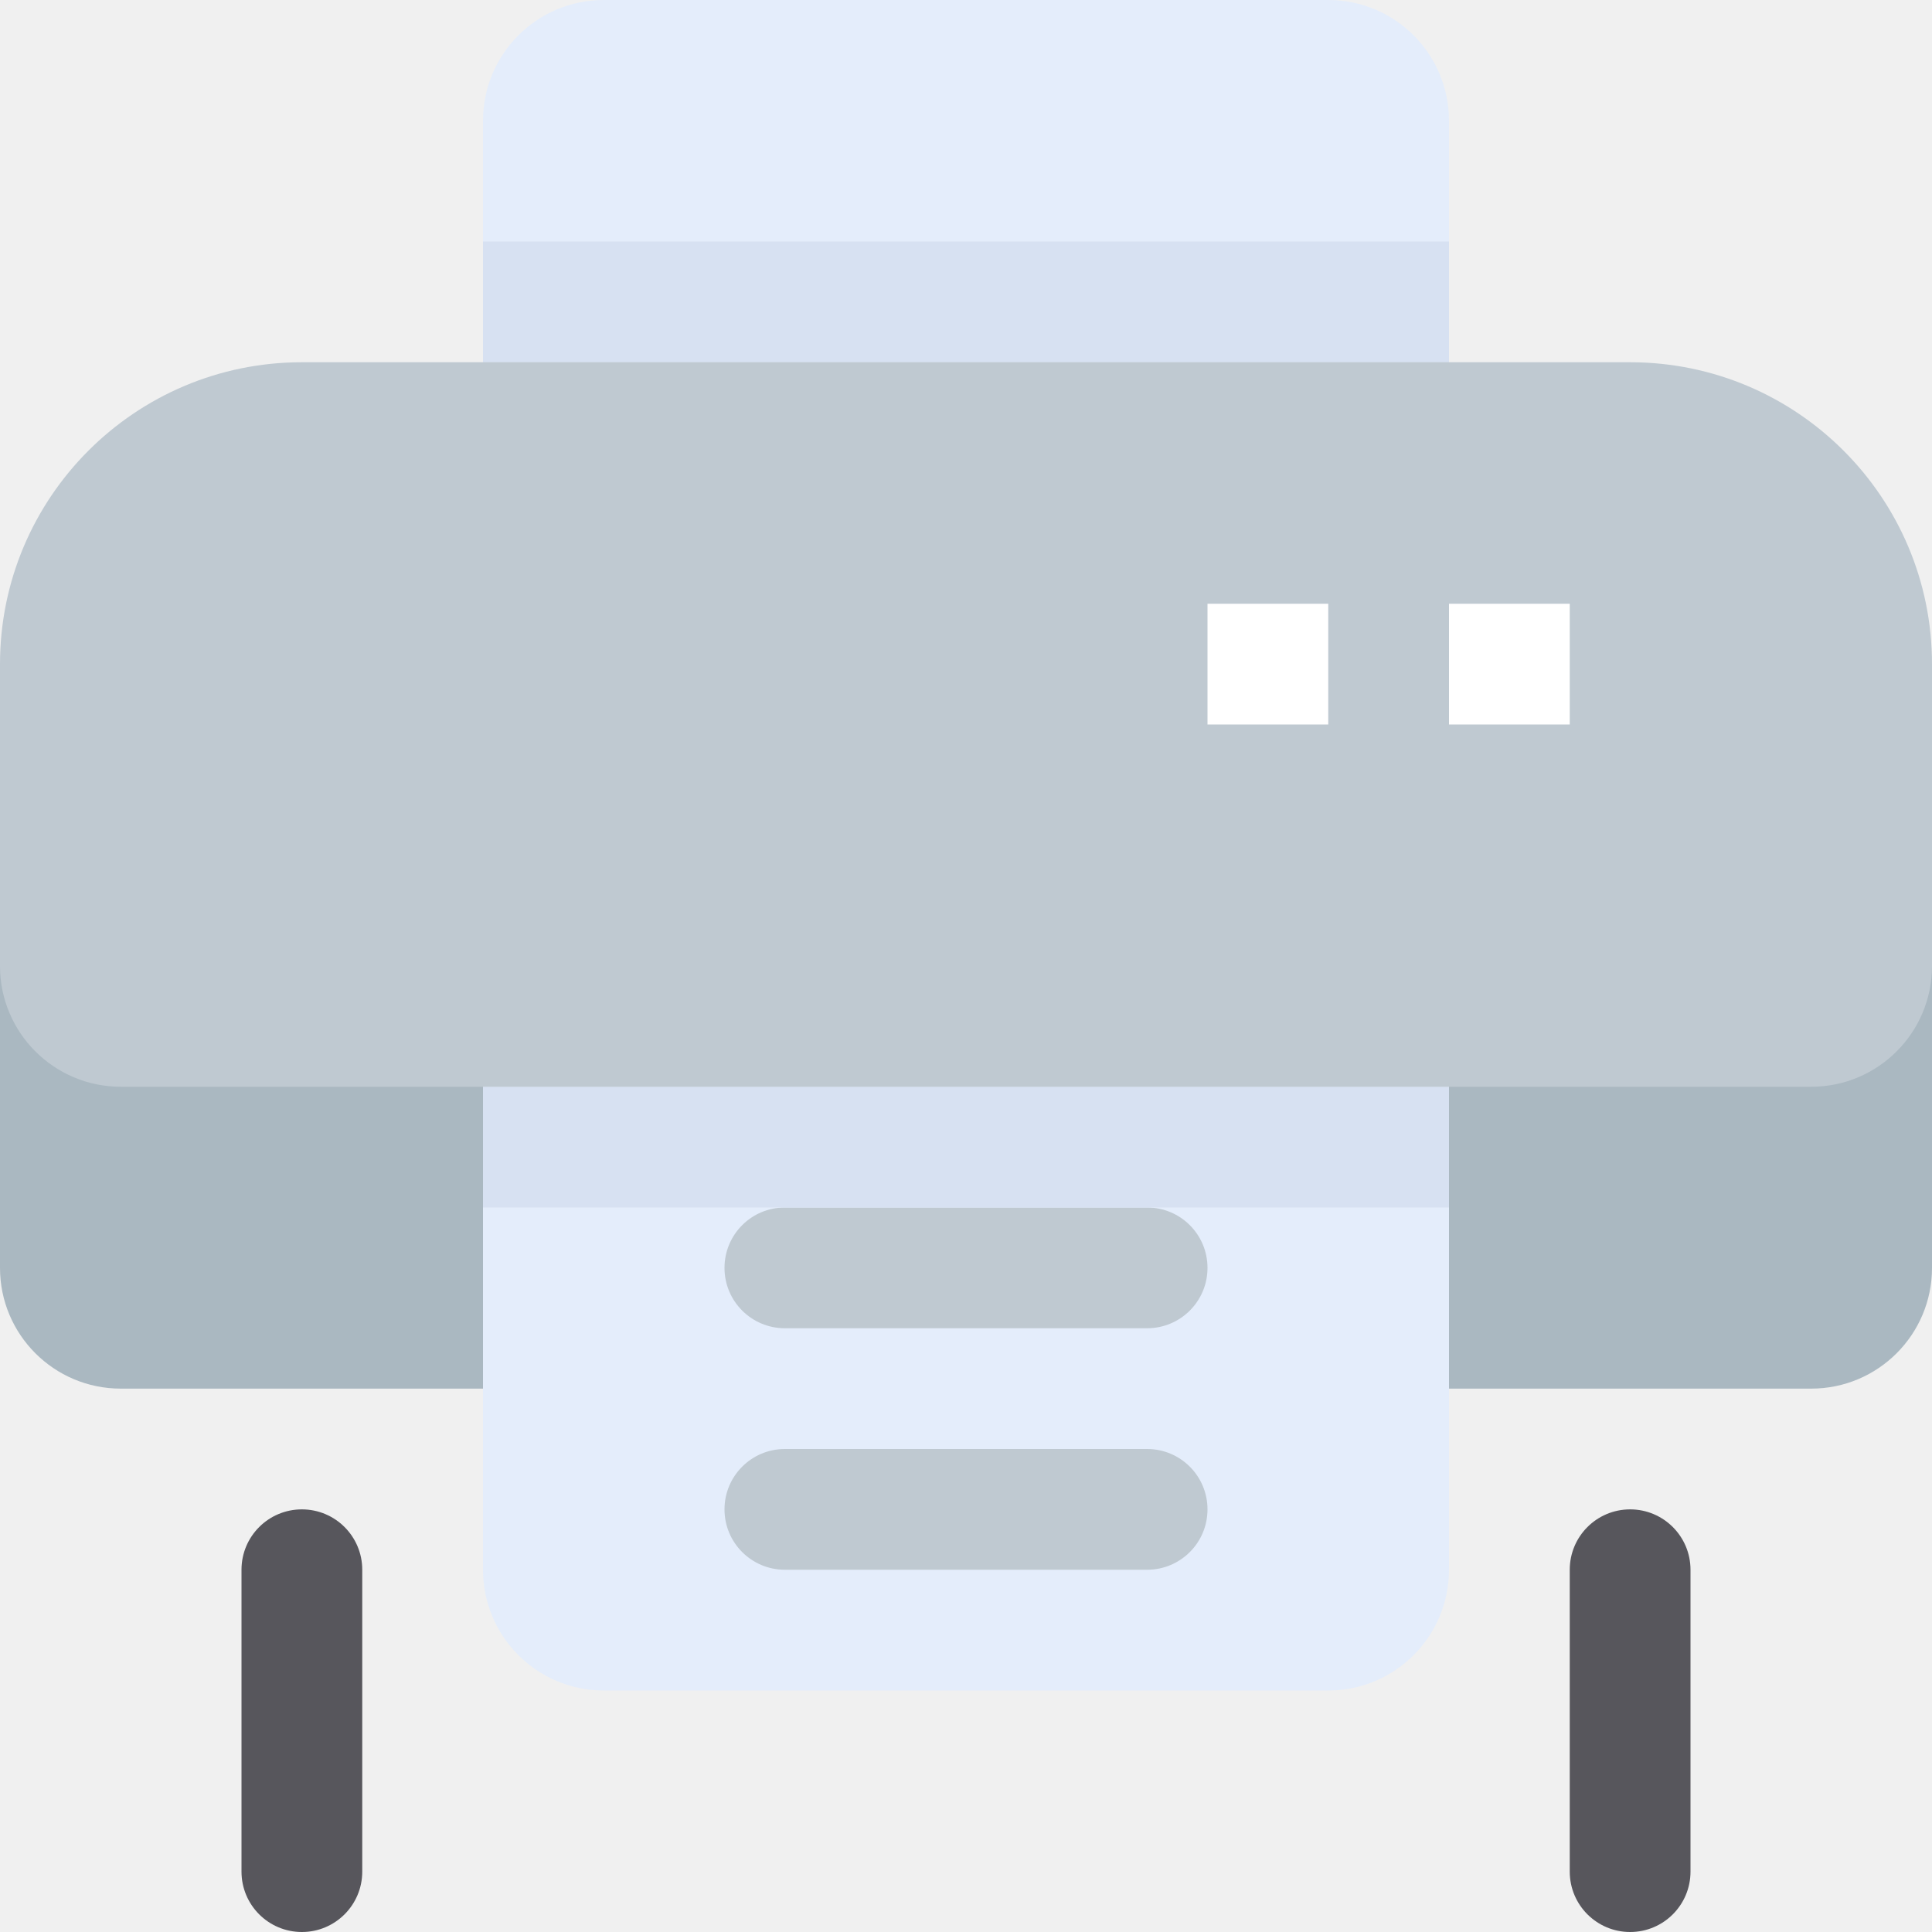
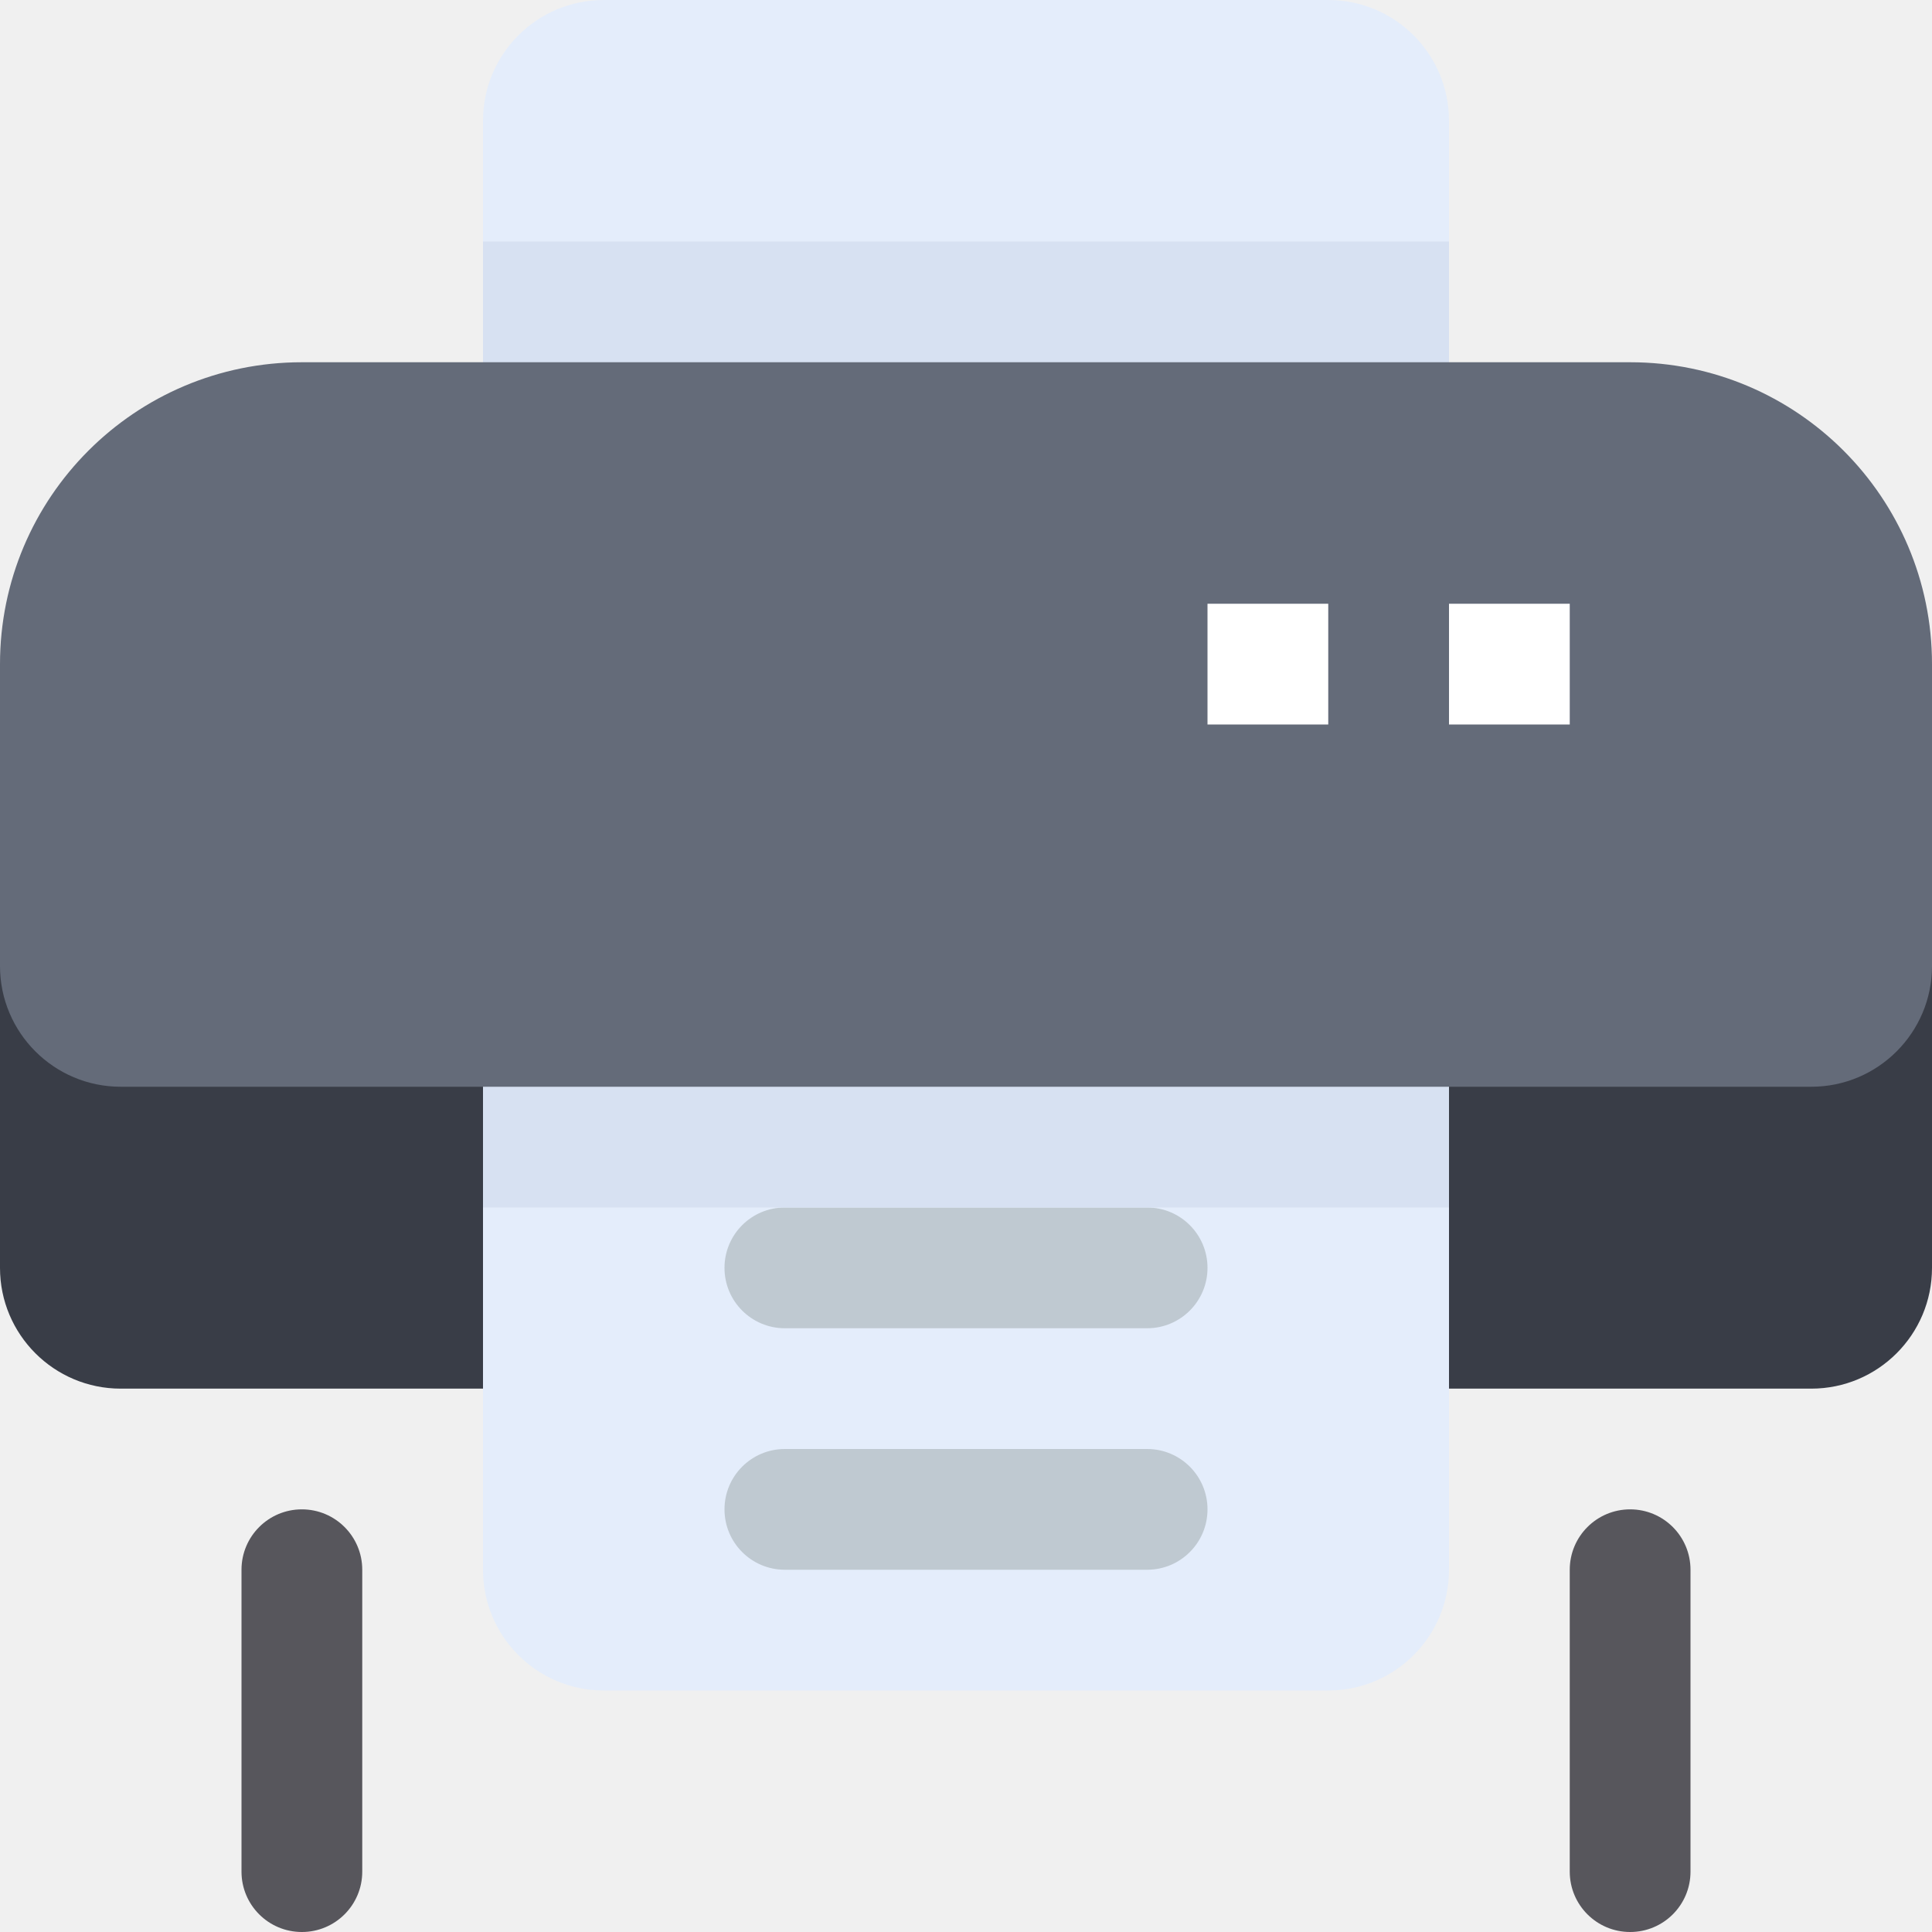
- <svg xmlns="http://www.w3.org/2000/svg" width="48" height="48" viewBox="0 0 48 48" fill="none">
-   <path d="M36 12H12V3C12 1.343 13.343 0 15 0H33C34.657 0 36 1.343 36 3V12Z" fill="#E4EDFB" />
-   <path d="M12 6H36V12H12V6Z" fill="#D7E1F2" />
-   <path d="M45 34.5H3C1.343 34.5 0 33.157 0 31.5V24H48V31.5C48 33.157 46.657 34.5 45 34.5Z" fill="#AAB8C1" />
-   <path d="M33 42H15C13.343 42 12 40.657 12 39V24H36V39C36 40.657 34.657 42 33 42Z" fill="#E4EDFB" />
-   <path d="M7.5 37.5C8.329 37.5 9 38.171 9 39V46.5C9 47.329 8.329 48 7.5 48C6.671 48 6 47.329 6 46.5V39C6 38.171 6.671 37.5 7.5 37.5Z" fill="#57565C" />
-   <path d="M40.5 37.5C41.329 37.5 42 38.171 42 39V46.5C42 47.329 41.329 48 40.5 48C39.671 48 39 47.329 39 46.5V39C39 38.171 39.671 37.5 40.5 37.5Z" fill="#57565C" />
-   <path d="M19.5 30H28.5C29.329 30 30 30.671 30 31.5C30 32.329 29.329 33 28.5 33H19.5C18.671 33 18 32.329 18 31.5C18 30.671 18.671 30 19.5 30Z" fill="#BFC9D1" />
-   <path d="M19.5 36H28.5C29.329 36 30 36.671 30 37.5C30 38.329 29.329 39 28.5 39H19.5C18.671 39 18 38.329 18 37.5C18 36.671 18.671 36 19.5 36Z" fill="#BFC9D1" />
-   <path d="M12 24H36V30H12V24Z" fill="#D7E1F2" />
-   <path d="M45 27H3C1.343 27 0 25.657 0 24V16.5C0 12.358 3.358 9 7.5 9H40.5C44.642 9 48 12.358 48 16.5V24C48 25.657 46.657 27 45 27Z" fill="#BFC9D1" />
-   <path d="M36 15H39V18H36V15Z" fill="white" />
-   <path d="M30 15H33V18H30V15Z" fill="white" />
+ <svg xmlns="http://www.w3.org/2000/svg" width="50" height="50" viewBox="0 0 50 50" fill="none">
+   <path d="M37.5 12.5H12.5V3.125C12.5 1.399 13.899 0 15.625 0H34.375C36.101 0 37.5 1.399 37.5 3.125V12.5Z" fill="#E4EDFB" />
+   <path d="M12.5 6.25H37.5V12.5H12.5V6.25Z" fill="#D7E1F2" />
+   <path d="M46.875 35.938H3.125C1.399 35.938 0 34.538 0 32.812V25H50V32.812C50 34.538 48.601 35.938 46.875 35.938Z" fill="#393D47" />
+   <path d="M34.375 43.75H15.625C13.899 43.75 12.5 42.351 12.5 40.625V25H37.5V40.625C37.5 42.351 36.101 43.75 34.375 43.75Z" fill="#E4EDFB" />
+   <path d="M7.812 39.062C8.676 39.062 9.375 39.762 9.375 40.625V48.438C9.375 49.301 8.676 50 7.812 50C6.949 50 6.25 49.301 6.25 48.438V40.625C6.25 39.762 6.949 39.062 7.812 39.062Z" fill="#57565C" />
+   <path d="M42.188 39.062C43.051 39.062 43.75 39.762 43.75 40.625V48.438C43.75 49.301 43.051 50 42.188 50C41.324 50 40.625 49.301 40.625 48.438V40.625C40.625 39.762 41.324 39.062 42.188 39.062Z" fill="#57565C" />
+   <path d="M20.312 31.25H29.688C30.551 31.25 31.25 31.949 31.25 32.812C31.25 33.676 30.551 34.375 29.688 34.375H20.312C19.449 34.375 18.75 33.676 18.75 32.812C18.75 31.949 19.449 31.25 20.312 31.25Z" fill="#BFC9D1" />
+   <path d="M20.312 37.5H29.688C30.551 37.5 31.25 38.199 31.25 39.062C31.25 39.926 30.551 40.625 29.688 40.625H20.312C19.449 40.625 18.75 39.926 18.75 39.062C18.75 38.199 19.449 37.5 20.312 37.5Z" fill="#BFC9D1" />
+   <path d="M12.5 25H37.5V31.25H12.5V25Z" fill="#D7E1F2" />
+   <path d="M46.875 28.125H3.125C1.399 28.125 0 26.726 0 25V17.188C0 12.873 3.498 9.375 7.812 9.375H42.188C46.502 9.375 50 12.873 50 17.188V25C50 26.726 48.601 28.125 46.875 28.125Z" fill="#646B79" />
+   <path d="M37.5 15.625H40.625V18.75H37.5V15.625Z" fill="white" />
+   <path d="M31.25 15.625H34.375V18.75H31.25V15.625Z" fill="white" />
</svg>
